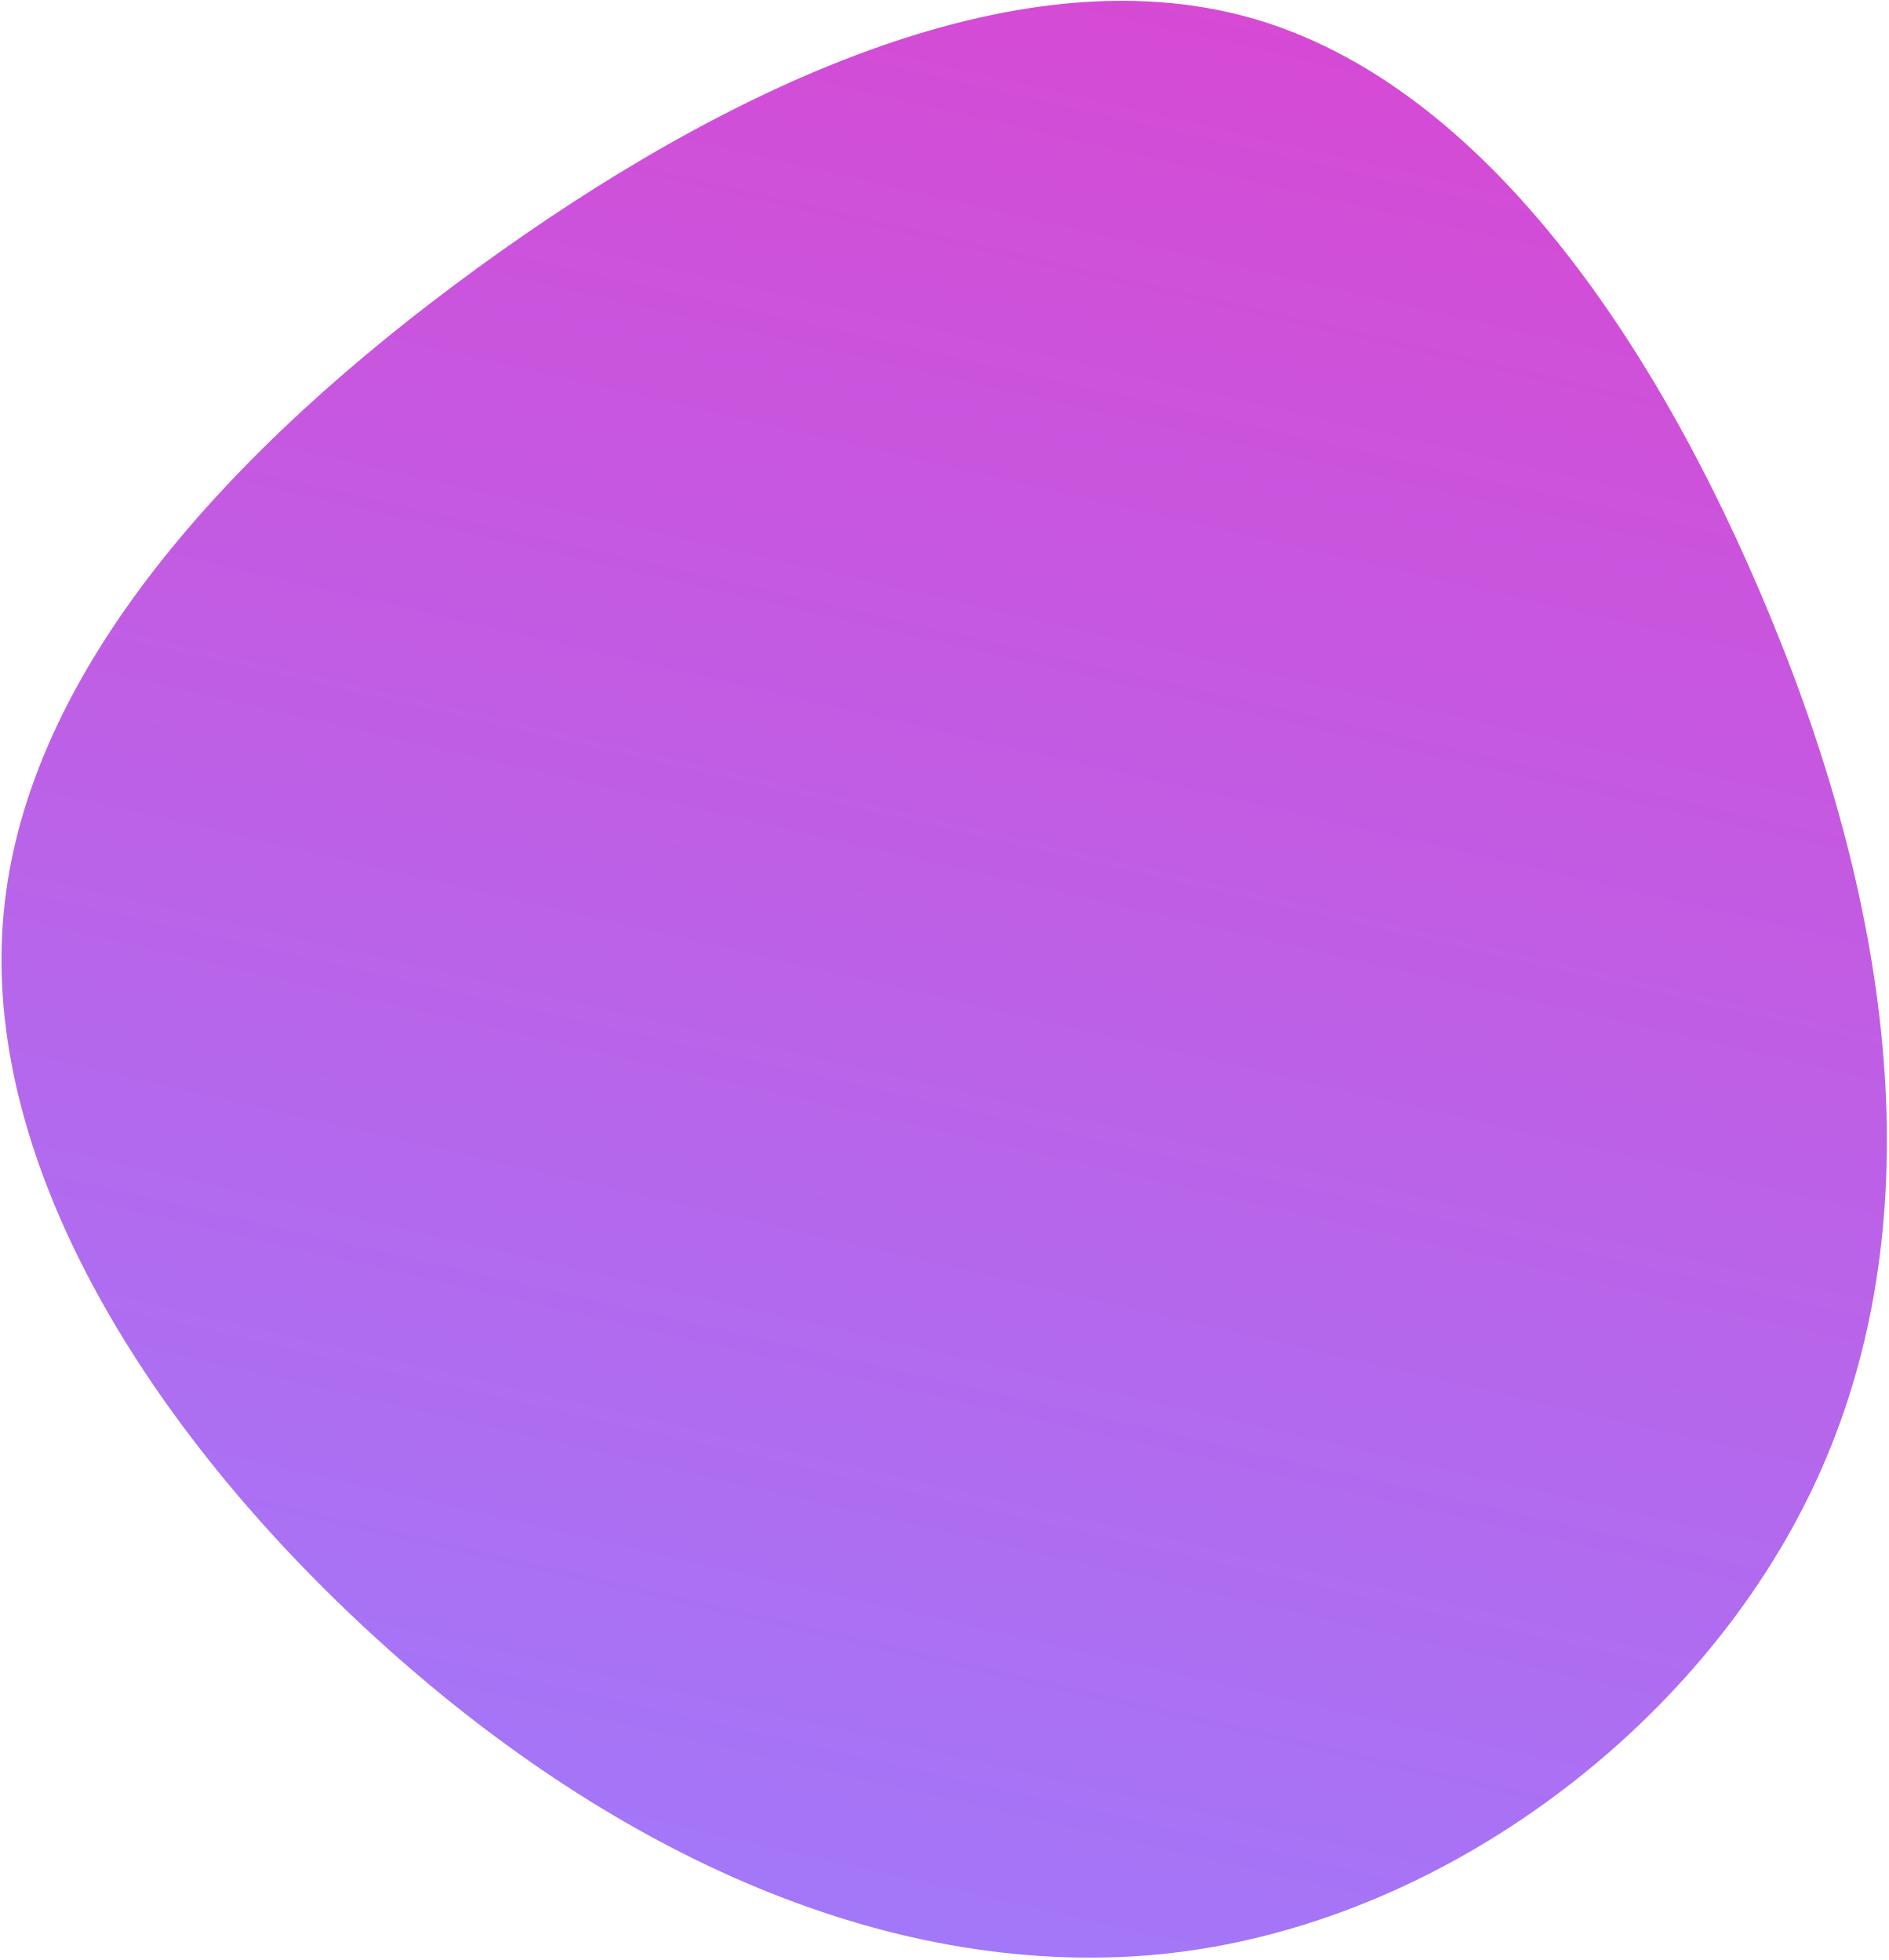
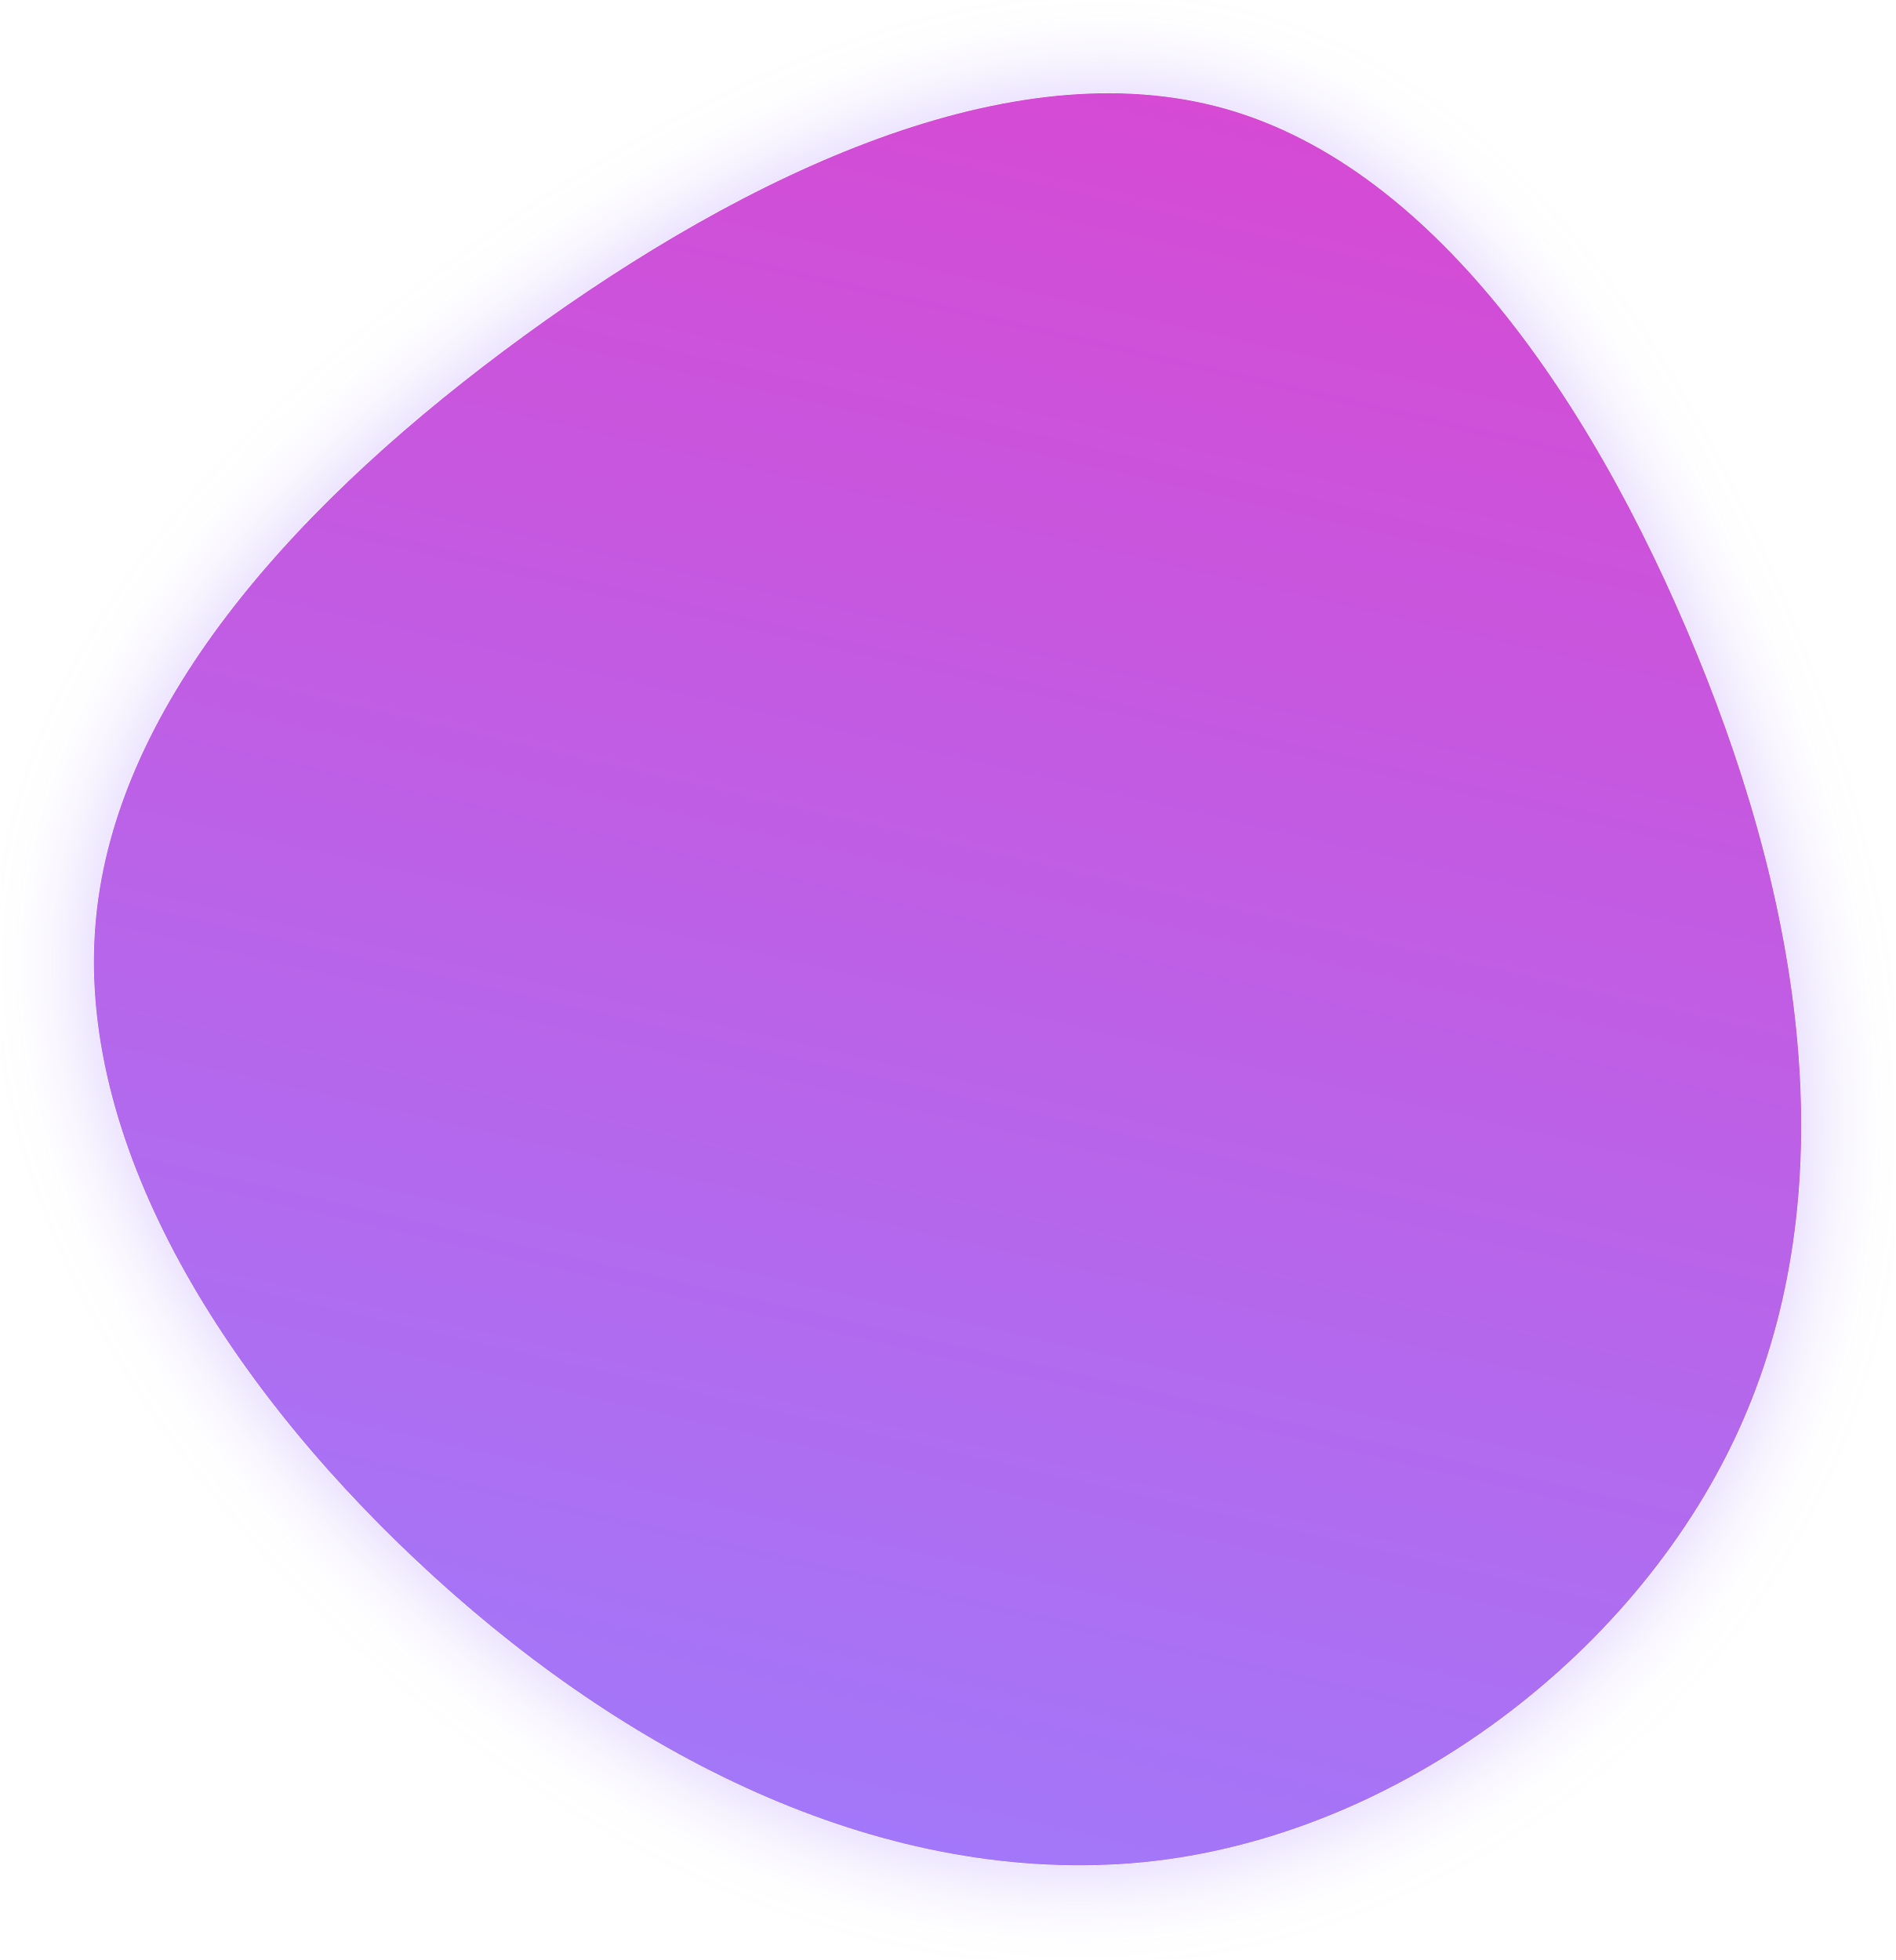
- <svg xmlns="http://www.w3.org/2000/svg" width="740" height="768" viewBox="0 0 740 768" fill="none">
-   <path d="M186.905 105.122C283.804 34.518 397.532 -18.954 489.838 6.97C582.018 32.885 652.902 138.204 698.367 253.515C743.706 368.816 756.694 486.74 709.5 584.502C662.296 682.39 554.91 760.117 443.96 766.569C333.01 773.021 225.438 715.44 140.369 635.438C55.173 555.426 -7.393 453.002 1.413 358.052C10.092 263.093 90.142 175.609 186.905 105.122Z" fill="url(#paint0_linear_2834_60)" />
+ <svg xmlns="http://www.w3.org/2000/svg" width="820" height="848" viewBox="0 0 820 848" fill="none">
+   <g filter="url(#filter0_d_2834_60)">
+     <path d="M226.905 145.122C323.804 74.518 437.532 21.046 529.838 46.97C622.018 72.885 692.902 178.204 738.367 293.515C783.706 408.816 796.694 526.74 749.5 624.502C702.296 722.39 594.91 800.117 483.96 806.569C373.01 813.021 265.438 755.44 180.369 675.438C95.173 595.426 32.607 493.002 41.413 398.052C50.092 303.093 130.142 215.609 226.905 145.122Z" fill="url(#paint0_linear_2834_60)" />
+   </g>
  <defs>
-     <linearGradient id="paint0_linear_2834_60" x1="308.937" y1="751.444" x2="491.934" y2="-41.867" gradientUnits="userSpaceOnUse">
+     <filter id="filter0_d_2834_60" x="0.586" y="0.32" width="818.629" height="846.742" filterUnits="userSpaceOnUse" color-interpolation-filters="sRGB">
+       <feFlood flood-opacity="0" result="BackgroundImageFix" />
+       <feColorMatrix in="SourceAlpha" type="matrix" values="0 0 0 0 0 0 0 0 0 0 0 0 0 0 0 0 0 0 127 0" result="hardAlpha" />
+       <feOffset />
+       <feGaussianBlur stdDeviation="20" />
+       <feComposite in2="hardAlpha" operator="out" />
+       <feColorMatrix type="matrix" values="0 0 0 0 0.635 0 0 0 0 0.478 0 0 0 0 0.984 0 0 0 0.4 0" />
+       <feBlend mode="normal" in2="BackgroundImageFix" result="effect1_dropShadow_2834_60" />
+       <feBlend mode="normal" in="SourceGraphic" in2="effect1_dropShadow_2834_60" result="shape" />
+     </filter>
+     <linearGradient id="paint0_linear_2834_60" x1="348.937" y1="791.444" x2="531.934" y2="-1.867" gradientUnits="userSpaceOnUse">
      <stop stop-color="#A377F9" />
      <stop offset="1" stop-color="#D947D2" />
    </linearGradient>
  </defs>
</svg>
